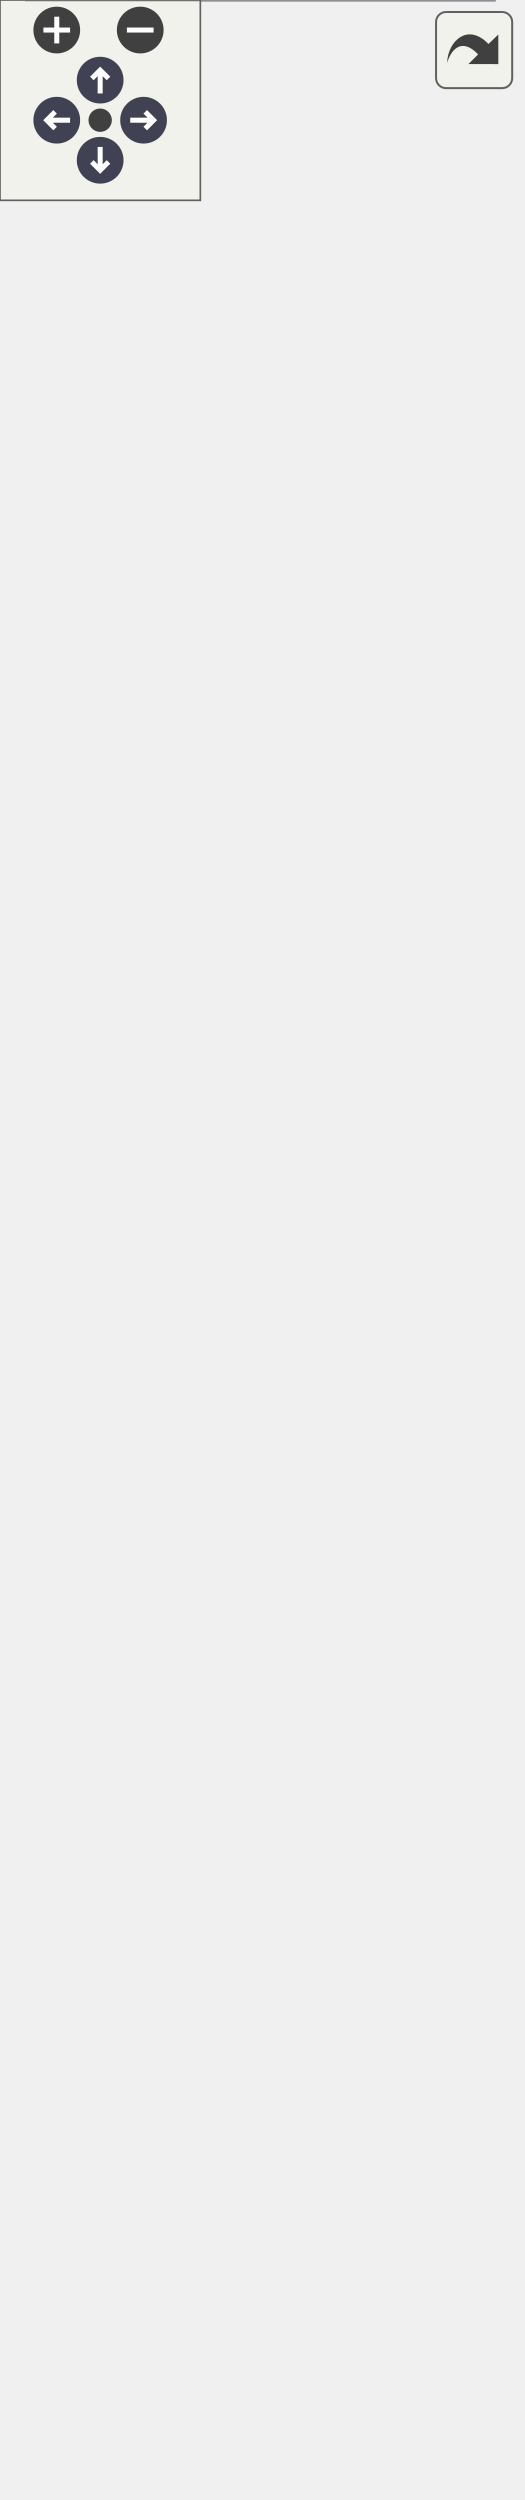
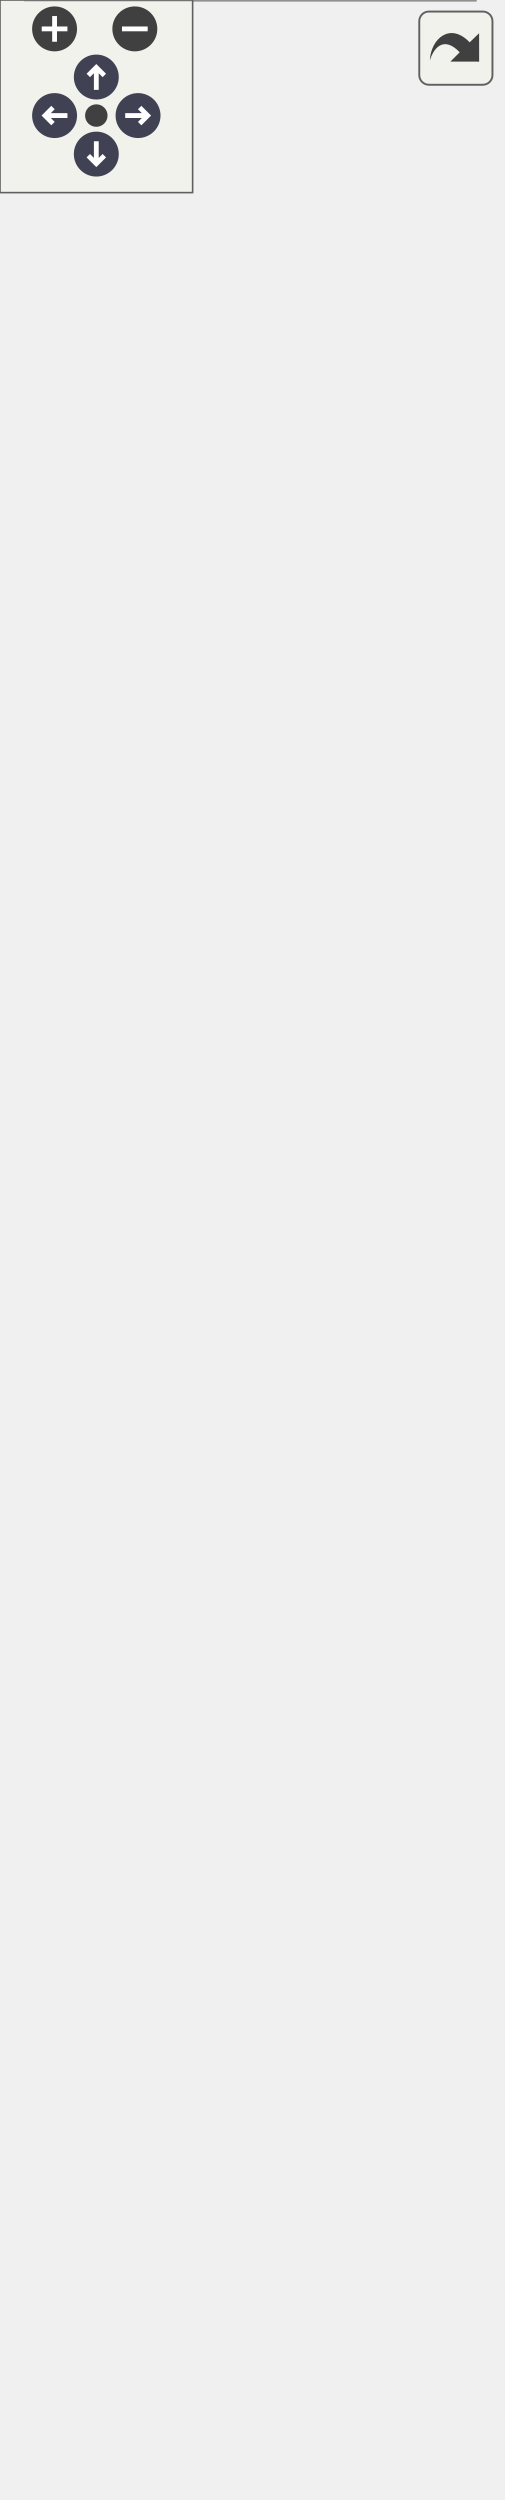
<svg xmlns="http://www.w3.org/2000/svg" xmlns:xlink="http://www.w3.org/1999/xlink" id="main" version="1.1" xml:space="preserve">
  <style type="text/css">
.node, .edge {opacity: 0.7;}
.node.selected, .edge.selected {opacity: 1;}
.edge:hover path { stroke: red; }
.edge:hover polygon { stroke: red; fill: red; }
</style>
  <defs>
    <circle id="rim" cx="0" cy="0" r="7" />
    <circle id="rim2" cx="0" cy="0" r="3.5" />
    <g id="zoomPlus">
      <use xlink:href="#rim" fill="#404040">
        <set attributeName="fill" to="#808080" begin="zoomplus.mouseover" end="zoomplus.mouseout" />
      </use>
      <path d="M-4,0h8M0,-4v8" fill="none" stroke="white" stroke-width="1.5" pointer-events="none" />
    </g>
    <g id="zoomMin">
      <use xlink:href="#rim" fill="#404040">
        <set attributeName="fill" to="#808080" begin="zoomminus.mouseover" end="zoomminus.mouseout" />
      </use>
      <path d="M-4,0h8" fill="none" stroke="white" stroke-width="1.5" pointer-events="none" />
    </g>
    <g id="arrowUp" transform="translate(30 24)">
      <use xlink:href="#rim" />
      <path pointer-events="none" fill="none" stroke="white" stroke-width="1.5" d="M0,-3.0v7 M-2.5,-0.5L0,-3.0L2.5,-0.5" />
    </g>
    <g id="arrowRight" transform="rotate(90) translate(36 -43)">
      <use xlink:href="#rim" />
      <path pointer-events="none" fill="none" stroke="white" stroke-width="1.5" d="M0,-3.0v7 M-2.5,-0.5L0,-3.0L2.5,-0.5" />
    </g>
    <g id="arrowDown" transform="rotate(180) translate(-30 -48)">
      <use xlink:href="#rim" />
      <path pointer-events="none" fill="none" stroke="white" stroke-width="1.5" d="M0,-3.0v7 M-2.5,-0.5L0,-3.0L2.5,-0.5" />
    </g>
    <g id="arrowLeft" transform="rotate(270) translate(-36 17)">
      <use xlink:href="#rim" />
      <path pointer-events="none" fill="none" stroke="white" stroke-width="1.5" d="M0,-3.0v7 M-2.5,-0.5L0,-3.0L2.5,-0.5" />
    </g>
    <g id="resetDef">
      <use xlink:href="#rim2" fill="#404040">
        <set attributeName="fill" to="#808080" begin="reset.mouseover" end="reset.mouseout" />
      </use>
    </g>
  </defs>
  <svg id="graph" class="graph">
    <g id="viewport">
      <g id="Node000001" class="node">
        <g id="a_Node000001">
          <a xlink:title="Modernized Builder for UdpServer.">
-             <polygon fill="#999999" stroke="transparent" points="148,-225 8,-225 8,0 148,0 148,-225" />
-             <text text-anchor="start" x="13" y="-212.5" font-family="Helvetica,sans-Serif" font-size="10.00">unilink::builder::UdpServer</text>
-             <text text-anchor="start" x="36.5" y="-201.5" font-family="Helvetica,sans-Serif" font-size="10.00">Builder&lt; State &gt;</text>
-             <text text-anchor="start" x="76" y="-186.5" font-family="Helvetica,sans-Serif" font-size="10.00"> </text>
+             <polygon fill="#999999" stroke="transparent" points="148,-255 8,-255 8,0 148,0 148,-255" />
+             <text text-anchor="start" x="13" y="-242.5" font-family="Helvetica,sans-Serif" font-size="10.00">unilink::builder::UdpServer</text>
+             <text text-anchor="start" x="36.5" y="-231.5" font-family="Helvetica,sans-Serif" font-size="10.00">Builder&lt; State &gt;</text>
+             <text text-anchor="start" x="76" y="-216.5" font-family="Helvetica,sans-Serif" font-size="10.00"> </text>
+             <text text-anchor="start" x="14" y="-201.5" font-family="Helvetica,sans-Serif" font-size="10.00">+</text>
+             <text text-anchor="start" x="29" y="-201.5" font-family="Helvetica,sans-Serif" font-size="10.00">UdpServerBuilder()</text>
+             <text text-anchor="start" x="14" y="-186.5" font-family="Helvetica,sans-Serif" font-size="10.00">+</text>
+             <text text-anchor="start" x="29" y="-186.5" font-family="Helvetica,sans-Serif" font-size="10.00">UdpServerBuilder()</text>
            <text text-anchor="start" x="14" y="-171.5" font-family="Helvetica,sans-Serif" font-size="10.00">+</text>
            <text text-anchor="start" x="29" y="-171.5" font-family="Helvetica,sans-Serif" font-size="10.00">UdpServerBuilder()</text>
            <text text-anchor="start" x="14" y="-156.5" font-family="Helvetica,sans-Serif" font-size="10.00">+</text>
            <text text-anchor="start" x="29" y="-156.5" font-family="Helvetica,sans-Serif" font-size="10.00">UdpServerBuilder()</text>
            <text text-anchor="start" x="14" y="-141.5" font-family="Helvetica,sans-Serif" font-size="10.00">+</text>
-             <text text-anchor="start" x="29" y="-141.5" font-family="Helvetica,sans-Serif" font-size="10.00">UdpServerBuilder()</text>
+             <text text-anchor="start" x="29" y="-141.5" font-family="Helvetica,sans-Serif" font-size="10.00">operator=()</text>
            <text text-anchor="start" x="14" y="-126.5" font-family="Helvetica,sans-Serif" font-size="10.00">+</text>
-             <text text-anchor="start" x="29" y="-126.5" font-family="Helvetica,sans-Serif" font-size="10.00">UdpServerBuilder()</text>
+             <text text-anchor="start" x="29" y="-126.5" font-family="Helvetica,sans-Serif" font-size="10.00">build()</text>
            <text text-anchor="start" x="14" y="-111.5" font-family="Helvetica,sans-Serif" font-size="10.00">+</text>
-             <text text-anchor="start" x="29" y="-111.5" font-family="Helvetica,sans-Serif" font-size="10.00">operator=()</text>
+             <text text-anchor="start" x="29" y="-111.5" font-family="Helvetica,sans-Serif" font-size="10.00">auto_start()</text>
            <text text-anchor="start" x="14" y="-96.5" font-family="Helvetica,sans-Serif" font-size="10.00">+</text>
-             <text text-anchor="start" x="29" y="-96.5" font-family="Helvetica,sans-Serif" font-size="10.00">build()</text>
+             <text text-anchor="start" x="29" y="-96.5" font-family="Helvetica,sans-Serif" font-size="10.00">local_port()</text>
            <text text-anchor="start" x="14" y="-81.5" font-family="Helvetica,sans-Serif" font-size="10.00">+</text>
-             <text text-anchor="start" x="29" y="-81.5" font-family="Helvetica,sans-Serif" font-size="10.00">auto_start()</text>
+             <text text-anchor="start" x="29" y="-81.5" font-family="Helvetica,sans-Serif" font-size="10.00">bind_address()</text>
            <text text-anchor="start" x="14" y="-66.5" font-family="Helvetica,sans-Serif" font-size="10.00">+</text>
-             <text text-anchor="start" x="29" y="-66.5" font-family="Helvetica,sans-Serif" font-size="10.00">local_port()</text>
+             <text text-anchor="start" x="29" y="-66.5" font-family="Helvetica,sans-Serif" font-size="10.00">local_address()</text>
            <text text-anchor="start" x="14" y="-51.5" font-family="Helvetica,sans-Serif" font-size="10.00">+</text>
-             <text text-anchor="start" x="29" y="-51.5" font-family="Helvetica,sans-Serif" font-size="10.00">local_address()</text>
+             <text text-anchor="start" x="29" y="-51.5" font-family="Helvetica,sans-Serif" font-size="10.00">max_clients()</text>
            <text text-anchor="start" x="14" y="-36.5" font-family="Helvetica,sans-Serif" font-size="10.00">+</text>
            <text text-anchor="start" x="29" y="-36.5" font-family="Helvetica,sans-Serif" font-size="10.00">broadcast()</text>
            <text text-anchor="start" x="14" y="-21.5" font-family="Helvetica,sans-Serif" font-size="10.00">+</text>
            <text text-anchor="start" x="29" y="-21.5" font-family="Helvetica,sans-Serif" font-size="10.00">reuse_address()</text>
            <text text-anchor="start" x="14" y="-6.5" font-family="Helvetica,sans-Serif" font-size="10.00">+</text>
            <text text-anchor="start" x="29" y="-6.5" font-family="Helvetica,sans-Serif" font-size="10.00">independent_context()</text>
-             <polygon fill="#666666" stroke="#666666" points="8,-196.5 8,-196.5 148,-196.5 148,-196.5 8,-196.5" />
-             <polygon fill="#666666" stroke="#666666" points="8,-181.5 8,-181.5 148,-181.5 148,-181.5 8,-181.5" />
-             <polygon fill="none" stroke="#666666" points="8,0 8,-225 148,-225 148,0 8,0" />
+             <polygon fill="#666666" stroke="#666666" points="8,-226.5 8,-226.5 148,-226.5 148,-226.5 8,-226.5" />
+             <polygon fill="#666666" stroke="#666666" points="8,-211.5 8,-211.5 148,-211.5 148,-211.5 8,-211.5" />
+             <polygon fill="none" stroke="#666666" points="8,0 8,-255 148,-255 148,0 8,0" />
          </a>
        </g>
      </g>
      <g id="Node000002" class="node">
        <g id="a_Node000002">
          <a xlink:href="classunilink_1_1builder_1_1BuilderInterface.html" target="_top" xlink:title="Generic Builder interface for fluent API pattern.">
-             <polygon fill="white" stroke="transparent" points="156,-688 0,-688 0,-261 156,-261 156,-688" />
-             <text text-anchor="start" x="21" y="-675.5" font-family="Helvetica,sans-Serif" font-size="10.00">unilink::builder::Builder</text>
-             <text text-anchor="start" x="21" y="-664.5" font-family="Helvetica,sans-Serif" font-size="10.00">Interface&lt; T, Derived,</text>
-             <text text-anchor="start" x="58" y="-653.5" font-family="Helvetica,sans-Serif" font-size="10.00"> State &gt;</text>
+             <polygon fill="white" stroke="transparent" points="156,-718 0,-718 0,-291 156,-291 156,-718" />
+             <text text-anchor="start" x="21" y="-705.5" font-family="Helvetica,sans-Serif" font-size="10.00">unilink::builder::Builder</text>
+             <text text-anchor="start" x="21" y="-694.5" font-family="Helvetica,sans-Serif" font-size="10.00">Interface&lt; T, Derived,</text>
+             <text text-anchor="start" x="58" y="-683.5" font-family="Helvetica,sans-Serif" font-size="10.00"> State &gt;</text>
+             <text text-anchor="start" x="4" y="-668.5" font-family="Helvetica,sans-Serif" font-size="10.00">#</text>
+             <text text-anchor="start" x="17" y="-668.5" font-family="Helvetica,sans-Serif" font-size="10.00">framer_factory_</text>
+             <text text-anchor="start" x="4" y="-653.5" font-family="Helvetica,sans-Serif" font-size="10.00">#</text>
+             <text text-anchor="start" x="17" y="-653.5" font-family="Helvetica,sans-Serif" font-size="10.00">on_data_</text>
            <text text-anchor="start" x="4" y="-638.5" font-family="Helvetica,sans-Serif" font-size="10.00">#</text>
-             <text text-anchor="start" x="17" y="-638.5" font-family="Helvetica,sans-Serif" font-size="10.00">framer_factory_</text>
+             <text text-anchor="start" x="17" y="-638.5" font-family="Helvetica,sans-Serif" font-size="10.00">on_connect_</text>
            <text text-anchor="start" x="4" y="-623.5" font-family="Helvetica,sans-Serif" font-size="10.00">#</text>
-             <text text-anchor="start" x="17" y="-623.5" font-family="Helvetica,sans-Serif" font-size="10.00">on_data_</text>
+             <text text-anchor="start" x="17" y="-623.5" font-family="Helvetica,sans-Serif" font-size="10.00">on_disconnect_</text>
            <text text-anchor="start" x="4" y="-608.5" font-family="Helvetica,sans-Serif" font-size="10.00">#</text>
-             <text text-anchor="start" x="17" y="-608.5" font-family="Helvetica,sans-Serif" font-size="10.00">on_connect_</text>
+             <text text-anchor="start" x="17" y="-608.5" font-family="Helvetica,sans-Serif" font-size="10.00">on_error_</text>
            <text text-anchor="start" x="4" y="-593.5" font-family="Helvetica,sans-Serif" font-size="10.00">#</text>
-             <text text-anchor="start" x="17" y="-593.5" font-family="Helvetica,sans-Serif" font-size="10.00">on_disconnect_</text>
+             <text text-anchor="start" x="17" y="-593.5" font-family="Helvetica,sans-Serif" font-size="10.00">on_message_</text>
            <text text-anchor="start" x="4" y="-578.5" font-family="Helvetica,sans-Serif" font-size="10.00">#</text>
-             <text text-anchor="start" x="17" y="-578.5" font-family="Helvetica,sans-Serif" font-size="10.00">on_error_</text>
+             <text text-anchor="start" x="17" y="-578.5" font-family="Helvetica,sans-Serif" font-size="10.00">on_data_batch_</text>
            <text text-anchor="start" x="4" y="-563.5" font-family="Helvetica,sans-Serif" font-size="10.00">#</text>
-             <text text-anchor="start" x="17" y="-563.5" font-family="Helvetica,sans-Serif" font-size="10.00">on_message_</text>
+             <text text-anchor="start" x="17" y="-563.5" font-family="Helvetica,sans-Serif" font-size="10.00">on_message_batch_</text>
            <text text-anchor="start" x="4" y="-548.5" font-family="Helvetica,sans-Serif" font-size="10.00">#</text>
-             <text text-anchor="start" x="17" y="-548.5" font-family="Helvetica,sans-Serif" font-size="10.00">on_data_batch_</text>
+             <text text-anchor="start" x="17" y="-548.5" font-family="Helvetica,sans-Serif" font-size="10.00">on_backpressure_</text>
            <text text-anchor="start" x="4" y="-533.5" font-family="Helvetica,sans-Serif" font-size="10.00">#</text>
-             <text text-anchor="start" x="17" y="-533.5" font-family="Helvetica,sans-Serif" font-size="10.00">on_message_batch_</text>
+             <text text-anchor="start" x="17" y="-533.5" font-family="Helvetica,sans-Serif" font-size="10.00">bp_strategy_</text>
            <text text-anchor="start" x="4" y="-518.5" font-family="Helvetica,sans-Serif" font-size="10.00">#</text>
-             <text text-anchor="start" x="17" y="-518.5" font-family="Helvetica,sans-Serif" font-size="10.00">on_backpressure_</text>
+             <text text-anchor="start" x="17" y="-518.5" font-family="Helvetica,sans-Serif" font-size="10.00">bp_threshold_</text>
            <text text-anchor="start" x="4" y="-503.5" font-family="Helvetica,sans-Serif" font-size="10.00">#</text>
-             <text text-anchor="start" x="17" y="-503.5" font-family="Helvetica,sans-Serif" font-size="10.00">bp_strategy_</text>
+             <text text-anchor="start" x="17" y="-503.5" font-family="Helvetica,sans-Serif" font-size="10.00">bp_strategy_set_</text>
            <text text-anchor="start" x="4" y="-488.5" font-family="Helvetica,sans-Serif" font-size="10.00">#</text>
-             <text text-anchor="start" x="17" y="-488.5" font-family="Helvetica,sans-Serif" font-size="10.00">bp_threshold_</text>
-             <text text-anchor="start" x="4" y="-473.5" font-family="Helvetica,sans-Serif" font-size="10.00">#</text>
-             <text text-anchor="start" x="17" y="-473.5" font-family="Helvetica,sans-Serif" font-size="10.00">bp_strategy_set_</text>
-             <text text-anchor="start" x="4" y="-458.5" font-family="Helvetica,sans-Serif" font-size="10.00">#</text>
-             <text text-anchor="start" x="17" y="-458.5" font-family="Helvetica,sans-Serif" font-size="10.00">bp_threshold_set_</text>
+             <text text-anchor="start" x="17" y="-488.5" font-family="Helvetica,sans-Serif" font-size="10.00">bp_threshold_set_</text>
+             <text text-anchor="start" x="4" y="-473.5" font-family="Helvetica,sans-Serif" font-size="10.00">+</text>
+             <text text-anchor="start" x="17" y="-473.5" font-family="Helvetica,sans-Serif" font-size="10.00">~BuilderInterface()</text>
+             <text text-anchor="start" x="4" y="-458.5" font-family="Helvetica,sans-Serif" font-size="10.00">+</text>
+             <text text-anchor="start" x="17" y="-458.5" font-family="Helvetica,sans-Serif" font-size="10.00">BuilderInterface()</text>
            <text text-anchor="start" x="4" y="-443.5" font-family="Helvetica,sans-Serif" font-size="10.00">+</text>
-             <text text-anchor="start" x="17" y="-443.5" font-family="Helvetica,sans-Serif" font-size="10.00">~BuilderInterface()</text>
+             <text text-anchor="start" x="17" y="-443.5" font-family="Helvetica,sans-Serif" font-size="10.00">BuilderInterface()</text>
            <text text-anchor="start" x="4" y="-428.5" font-family="Helvetica,sans-Serif" font-size="10.00">+</text>
            <text text-anchor="start" x="17" y="-428.5" font-family="Helvetica,sans-Serif" font-size="10.00">BuilderInterface()</text>
            <text text-anchor="start" x="4" y="-413.5" font-family="Helvetica,sans-Serif" font-size="10.00">+</text>
-             <text text-anchor="start" x="17" y="-413.5" font-family="Helvetica,sans-Serif" font-size="10.00">BuilderInterface()</text>
+             <text text-anchor="start" x="17" y="-413.5" font-family="Helvetica,sans-Serif" font-size="10.00">operator=()</text>
            <text text-anchor="start" x="4" y="-398.5" font-family="Helvetica,sans-Serif" font-size="10.00">+</text>
-             <text text-anchor="start" x="17" y="-398.5" font-family="Helvetica,sans-Serif" font-size="10.00">BuilderInterface()</text>
+             <text text-anchor="start" x="17" y="-398.5" font-family="Helvetica,sans-Serif" font-size="10.00">operator=()</text>
            <text text-anchor="start" x="4" y="-383.5" font-family="Helvetica,sans-Serif" font-size="10.00">+</text>
-             <text text-anchor="start" x="17" y="-383.5" font-family="Helvetica,sans-Serif" font-size="10.00">operator=()</text>
+             <text text-anchor="start" x="17" y="-383.5" font-family="Helvetica,sans-Serif" font-size="10.00">build()</text>
            <text text-anchor="start" x="4" y="-368.5" font-family="Helvetica,sans-Serif" font-size="10.00">+</text>
-             <text text-anchor="start" x="17" y="-368.5" font-family="Helvetica,sans-Serif" font-size="10.00">operator=()</text>
+             <text text-anchor="start" x="17" y="-368.5" font-family="Helvetica,sans-Serif" font-size="10.00">auto_start()</text>
            <text text-anchor="start" x="4" y="-353.5" font-family="Helvetica,sans-Serif" font-size="10.00">+</text>
-             <text text-anchor="start" x="17" y="-353.5" font-family="Helvetica,sans-Serif" font-size="10.00">build()</text>
+             <text text-anchor="start" x="17" y="-353.5" font-family="Helvetica,sans-Serif" font-size="10.00">on_data()</text>
            <text text-anchor="start" x="4" y="-338.5" font-family="Helvetica,sans-Serif" font-size="10.00">+</text>
-             <text text-anchor="start" x="17" y="-338.5" font-family="Helvetica,sans-Serif" font-size="10.00">auto_start()</text>
-             <text text-anchor="start" x="4" y="-323.5" font-family="Helvetica,sans-Serif" font-size="10.00">+</text>
-             <text text-anchor="start" x="17" y="-323.5" font-family="Helvetica,sans-Serif" font-size="10.00">on_data()</text>
-             <text text-anchor="start" x="4" y="-308.5" font-family="Helvetica,sans-Serif" font-size="10.00">+</text>
-             <text text-anchor="start" x="17" y="-308.5" font-family="Helvetica,sans-Serif" font-size="10.00">on_data_batch()</text>
-             <text text-anchor="start" x="17" y="-293.5" font-family="Helvetica,sans-Serif" font-size="10.00">and 16 more...</text>
-             <text text-anchor="start" x="4" y="-278.5" font-family="Helvetica,sans-Serif" font-size="10.00">#</text>
-             <text text-anchor="start" x="17" y="-278.5" font-family="Helvetica,sans-Serif" font-size="10.00">get_effective_backpressure</text>
-             <text text-anchor="start" x="17" y="-267.5" font-family="Helvetica,sans-Serif" font-size="10.00">_threshold()</text>
-             <polygon fill="#666666" stroke="#666666" points="0,-648.5 0,-648.5 156,-648.5 156,-648.5 0,-648.5" />
-             <polygon fill="#666666" stroke="#666666" points="0,-453.5 0,-453.5 15,-453.5 15,-453.5 0,-453.5" />
-             <polygon fill="#666666" stroke="#666666" points="15,-453.5 15,-453.5 156,-453.5 156,-453.5 15,-453.5" />
-             <polygon fill="none" stroke="#666666" points="0,-261 0,-688 156,-688 156,-261 0,-261" />
+             <text text-anchor="start" x="17" y="-338.5" font-family="Helvetica,sans-Serif" font-size="10.00">on_data_batch()</text>
+             <text text-anchor="start" x="17" y="-323.5" font-family="Helvetica,sans-Serif" font-size="10.00">and 16 more...</text>
+             <text text-anchor="start" x="4" y="-308.5" font-family="Helvetica,sans-Serif" font-size="10.00">#</text>
+             <text text-anchor="start" x="17" y="-308.5" font-family="Helvetica,sans-Serif" font-size="10.00">get_effective_backpressure</text>
+             <text text-anchor="start" x="17" y="-297.5" font-family="Helvetica,sans-Serif" font-size="10.00">_threshold()</text>
+             <polygon fill="#666666" stroke="#666666" points="0,-678.5 0,-678.5 156,-678.5 156,-678.5 0,-678.5" />
+             <polygon fill="#666666" stroke="#666666" points="0,-483.5 0,-483.5 15,-483.5 15,-483.5 0,-483.5" />
+             <polygon fill="#666666" stroke="#666666" points="15,-483.5 15,-483.5 156,-483.5 156,-483.5 15,-483.5" />
+             <polygon fill="none" stroke="#666666" points="0,-291 0,-718 156,-718 156,-291 0,-291" />
          </a>
        </g>
      </g>
      <g id="edge1_Node000001_Node000002" class="edge">
        <g id="a_edge1_Node000001_Node000002">
          <a xlink:title=" ">
-             <path fill="none" stroke="#63b8ff" d="M78,-250.74C78,-242.09 78,-233.57 78,-225.28" />
-             <polygon fill="none" stroke="#63b8ff" points="74.5,-250.96 78,-260.96 81.5,-250.96 74.5,-250.96" />
+             <path fill="none" stroke="#63b8ff" d="M78,-280.66C78,-272.05 78,-263.55 78,-255.23" />
+             <polygon fill="none" stroke="#63b8ff" points="74.5,-280.8 78,-290.8 81.5,-280.8 74.5,-280.8" />
          </a>
        </g>
      </g>
    </g>
  </svg>
  <g id="navigator" transform="translate(0 0)" fill="#404254">
    <rect fill="#f2f5e9" fill-opacity="0.5" stroke="#606060" stroke-width=".5" x="0" y="0" width="60" height="60" />
    <use id="zoomplus" xlink:href="#zoomPlus" x="17" y="9" />
    <use id="zoomminus" xlink:href="#zoomMin" x="42" y="9" />
    <use id="reset" xlink:href="#resetDef" x="30" y="36" />
    <use id="arrowup" xlink:href="#arrowUp" x="0" y="0" />
    <use id="arrowright" xlink:href="#arrowRight" x="0" y="0" />
    <use id="arrowdown" xlink:href="#arrowDown" x="0" y="0" />
    <use id="arrowleft" xlink:href="#arrowLeft" x="0" y="0" />
  </g>
  <svg viewBox="0 0 15 15" width="100%" height="30px" preserveAspectRatio="xMaxYMin meet">
    <g id="arrow_out" transform="scale(0.3 0.3)">
      <a xlink:href="classunilink_1_1builder_1_1UdpServerBuilder__coll__graph_org.svg" target="_base">
        <rect id="button" ry="5" rx="5" y="6" x="6" height="38" width="38" fill="#f2f5e9" fill-opacity="0.5" stroke="#606060" stroke-width="1.0" />
        <path id="arrow" d="M 11.5,31.437 C 11.94,20.098 22.043,11.323 32.159,21.979 L 37.069,17.246 C 37.069,17.246 37.088,32 37.088,32 L 22.16,31.978 C 22.16,31.978 26.998,27.14 26.998,27.14 C 18.529,18.264 13.292,25.23 11.5,31.437 z" style="fill:#404040;" />
      </a>
    </g>
  </svg>
  <style type="text/css">

[data-mouse-over-selected='false'] { opacity: 0.7; }
[data-mouse-over-selected='true']  { opacity: 1.0; }

</style>
</svg>
